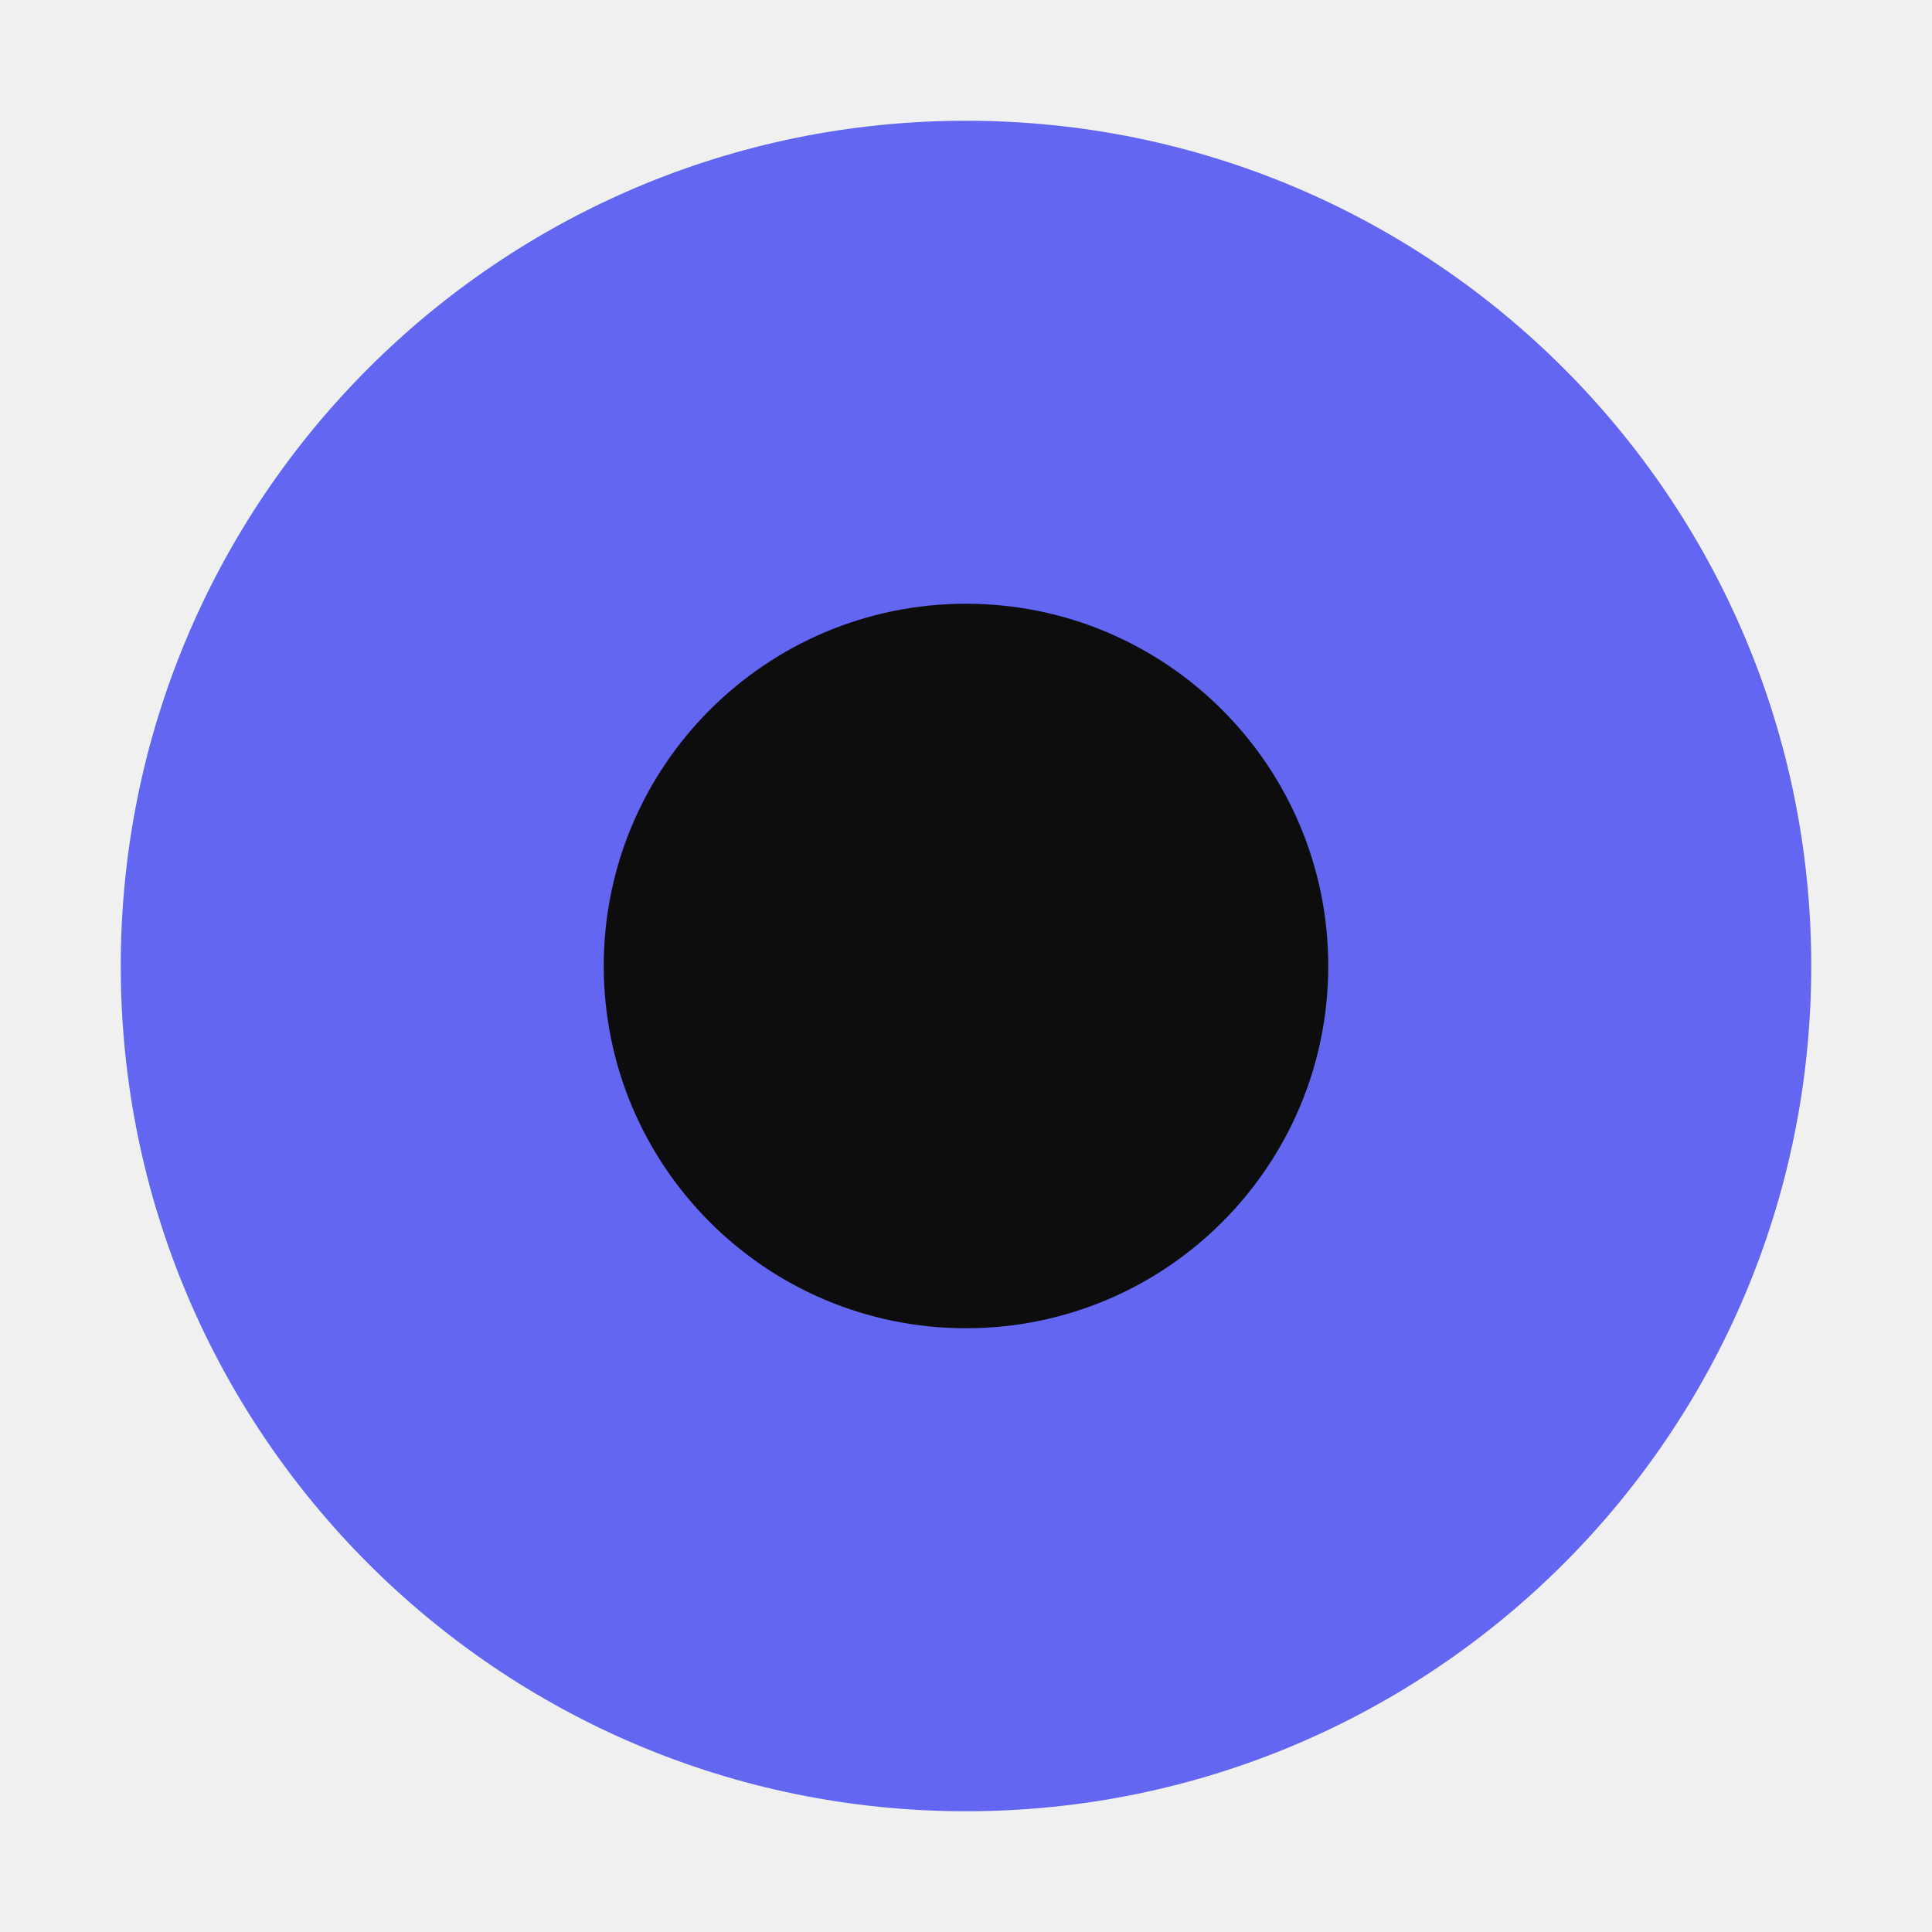
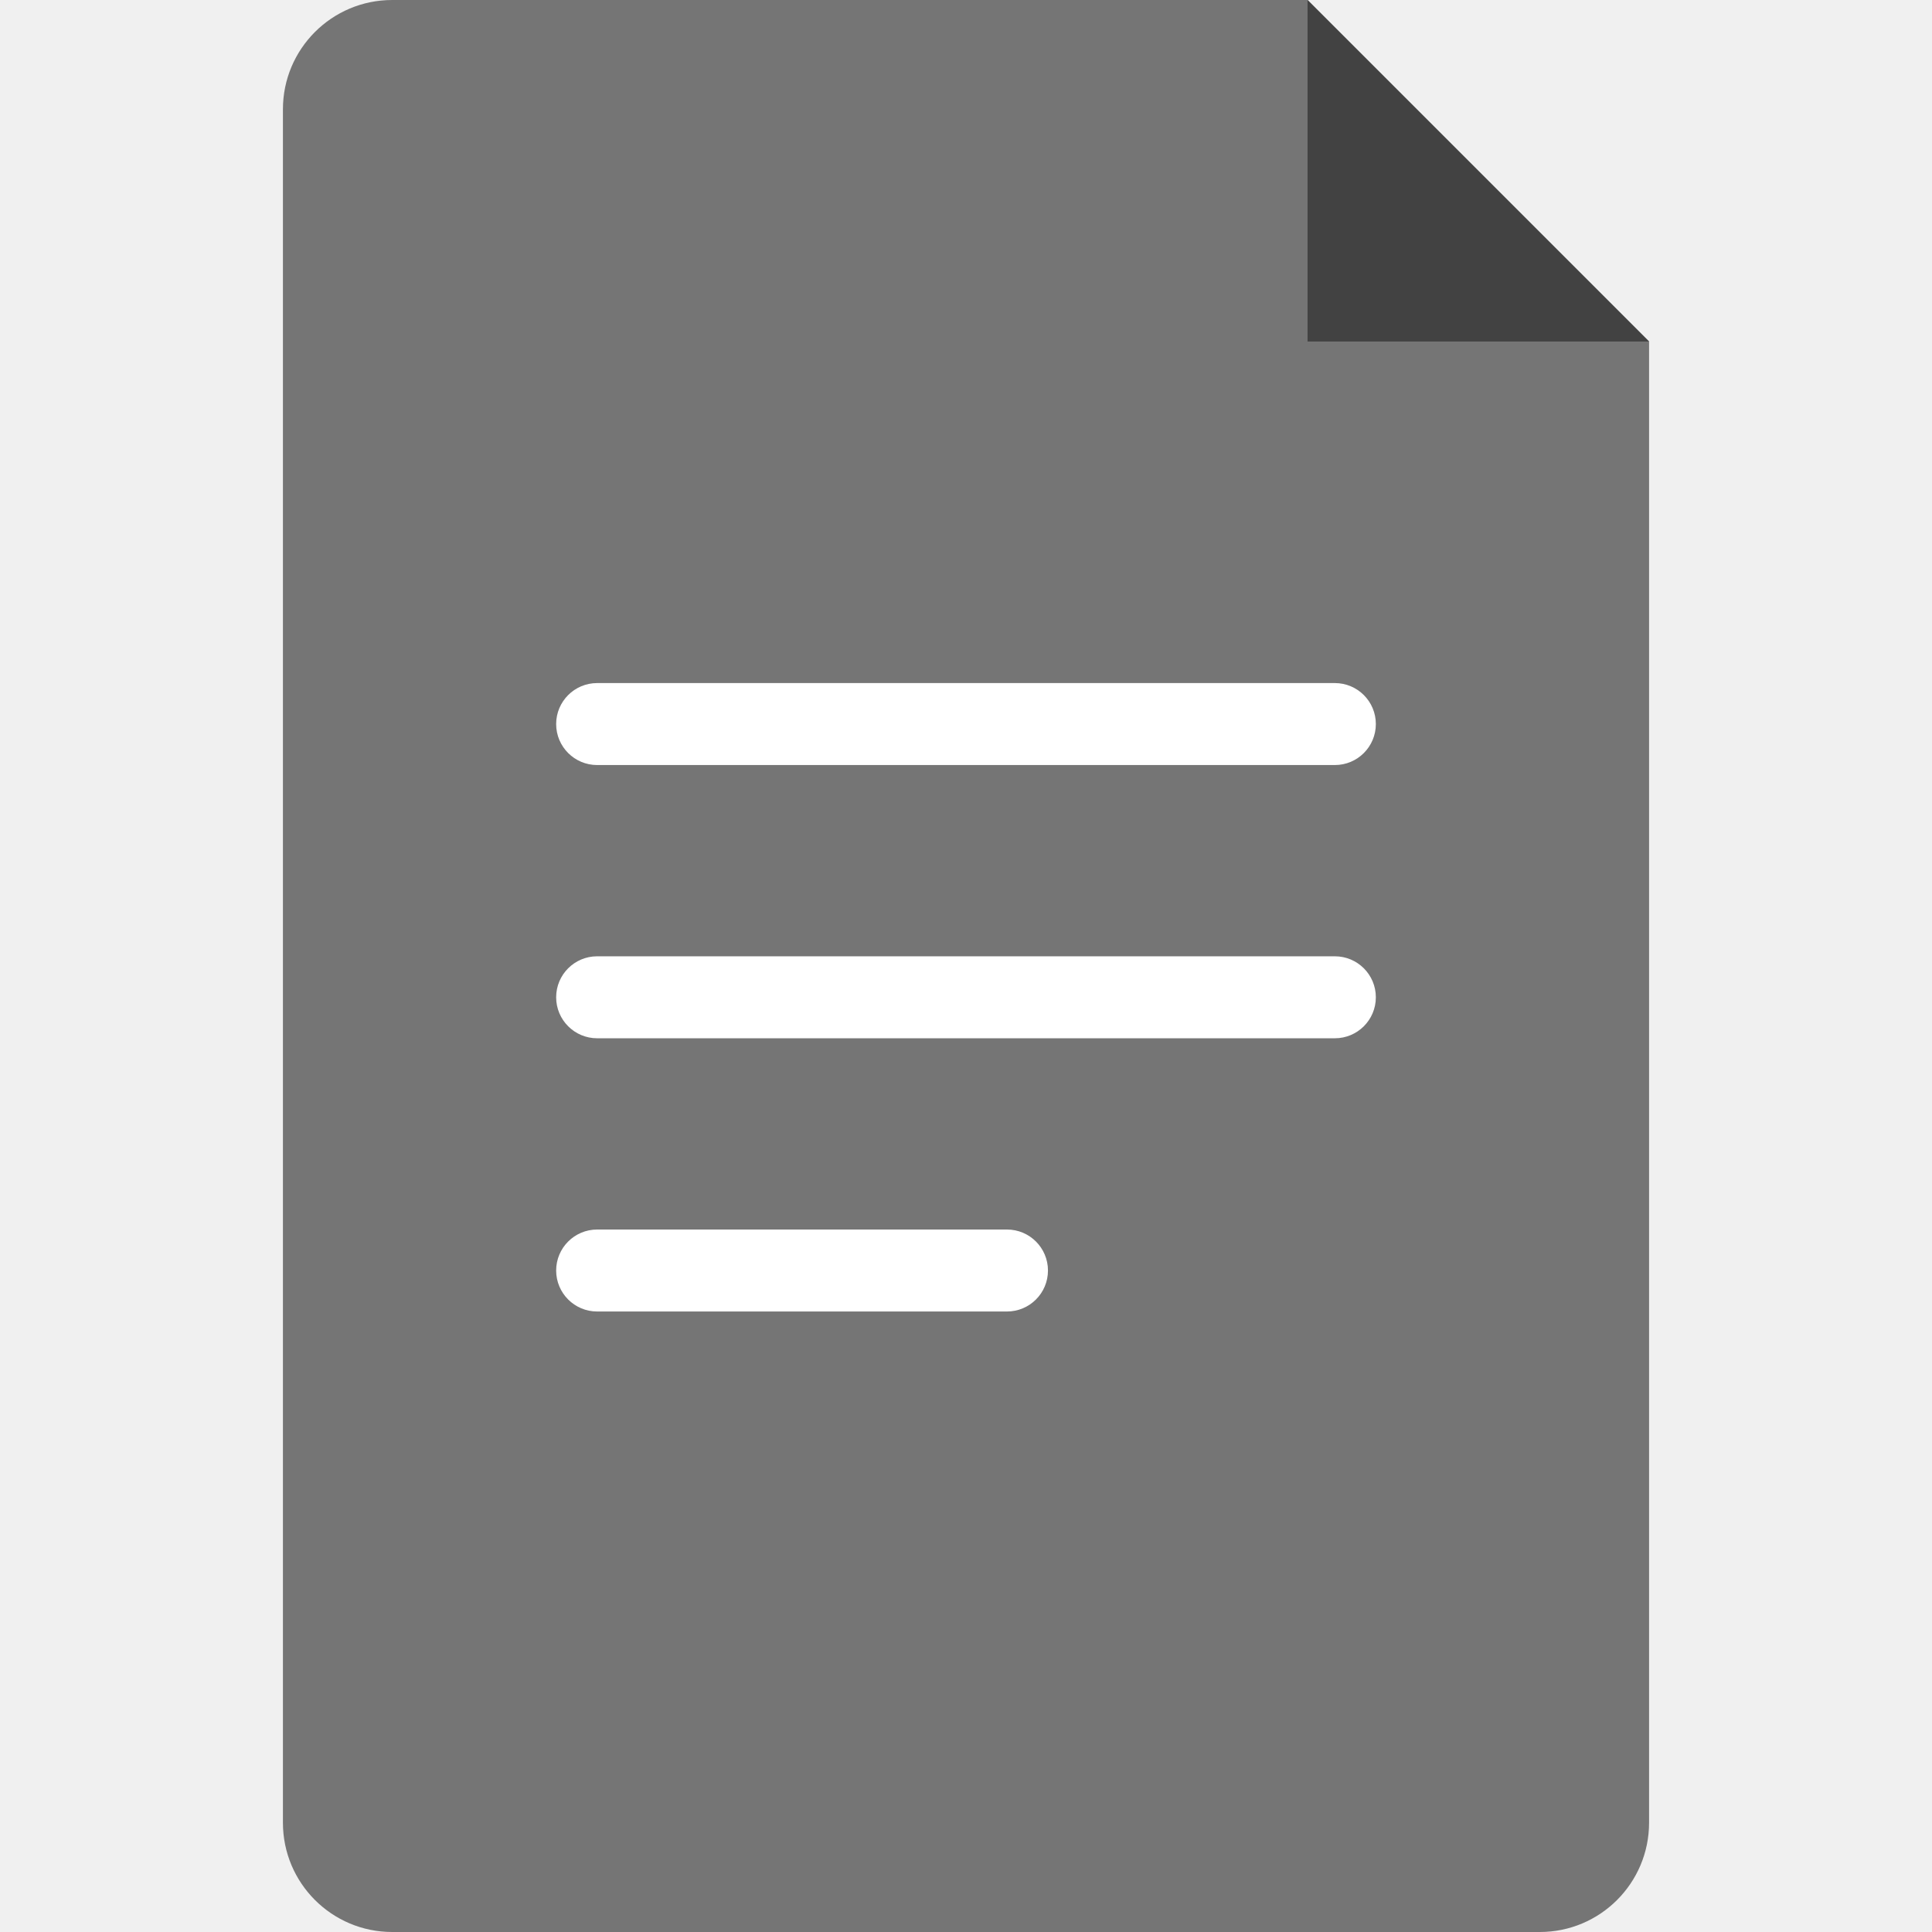
- <svg xmlns="http://www.w3.org/2000/svg" width="32" height="32" viewBox="0 0 32 32" fill="none">
-   <circle cx="16" cy="16" r="14" fill="#6366F1" />
-   <circle cx="16" cy="16" r="6" fill="#0D0D0D" />
+ <svg xmlns="http://www.w3.org/2000/svg" width="32" height="32" viewBox="0 0 100 141.42">
+   <path fill="#757575" d="M8 0C3.58 0 0 3.58 0 8v125.42c0 4.42 3.58 8 8 8h84c4.42 0 8-3.58 8-8V25L75 0H8z" />
+   <path fill="#424242" d="M75 0v25h25L75 0z" />
+   <rect x="20" y="50" width="60" height="6" rx="3" ry="3" fill="#ffffff" />
+   <rect x="20" y="70" width="60" height="6" rx="3" ry="3" fill="#ffffff" />
+   <rect x="20" y="90" width="36" height="6" rx="3" ry="3" fill="#ffffff" />
</svg>
